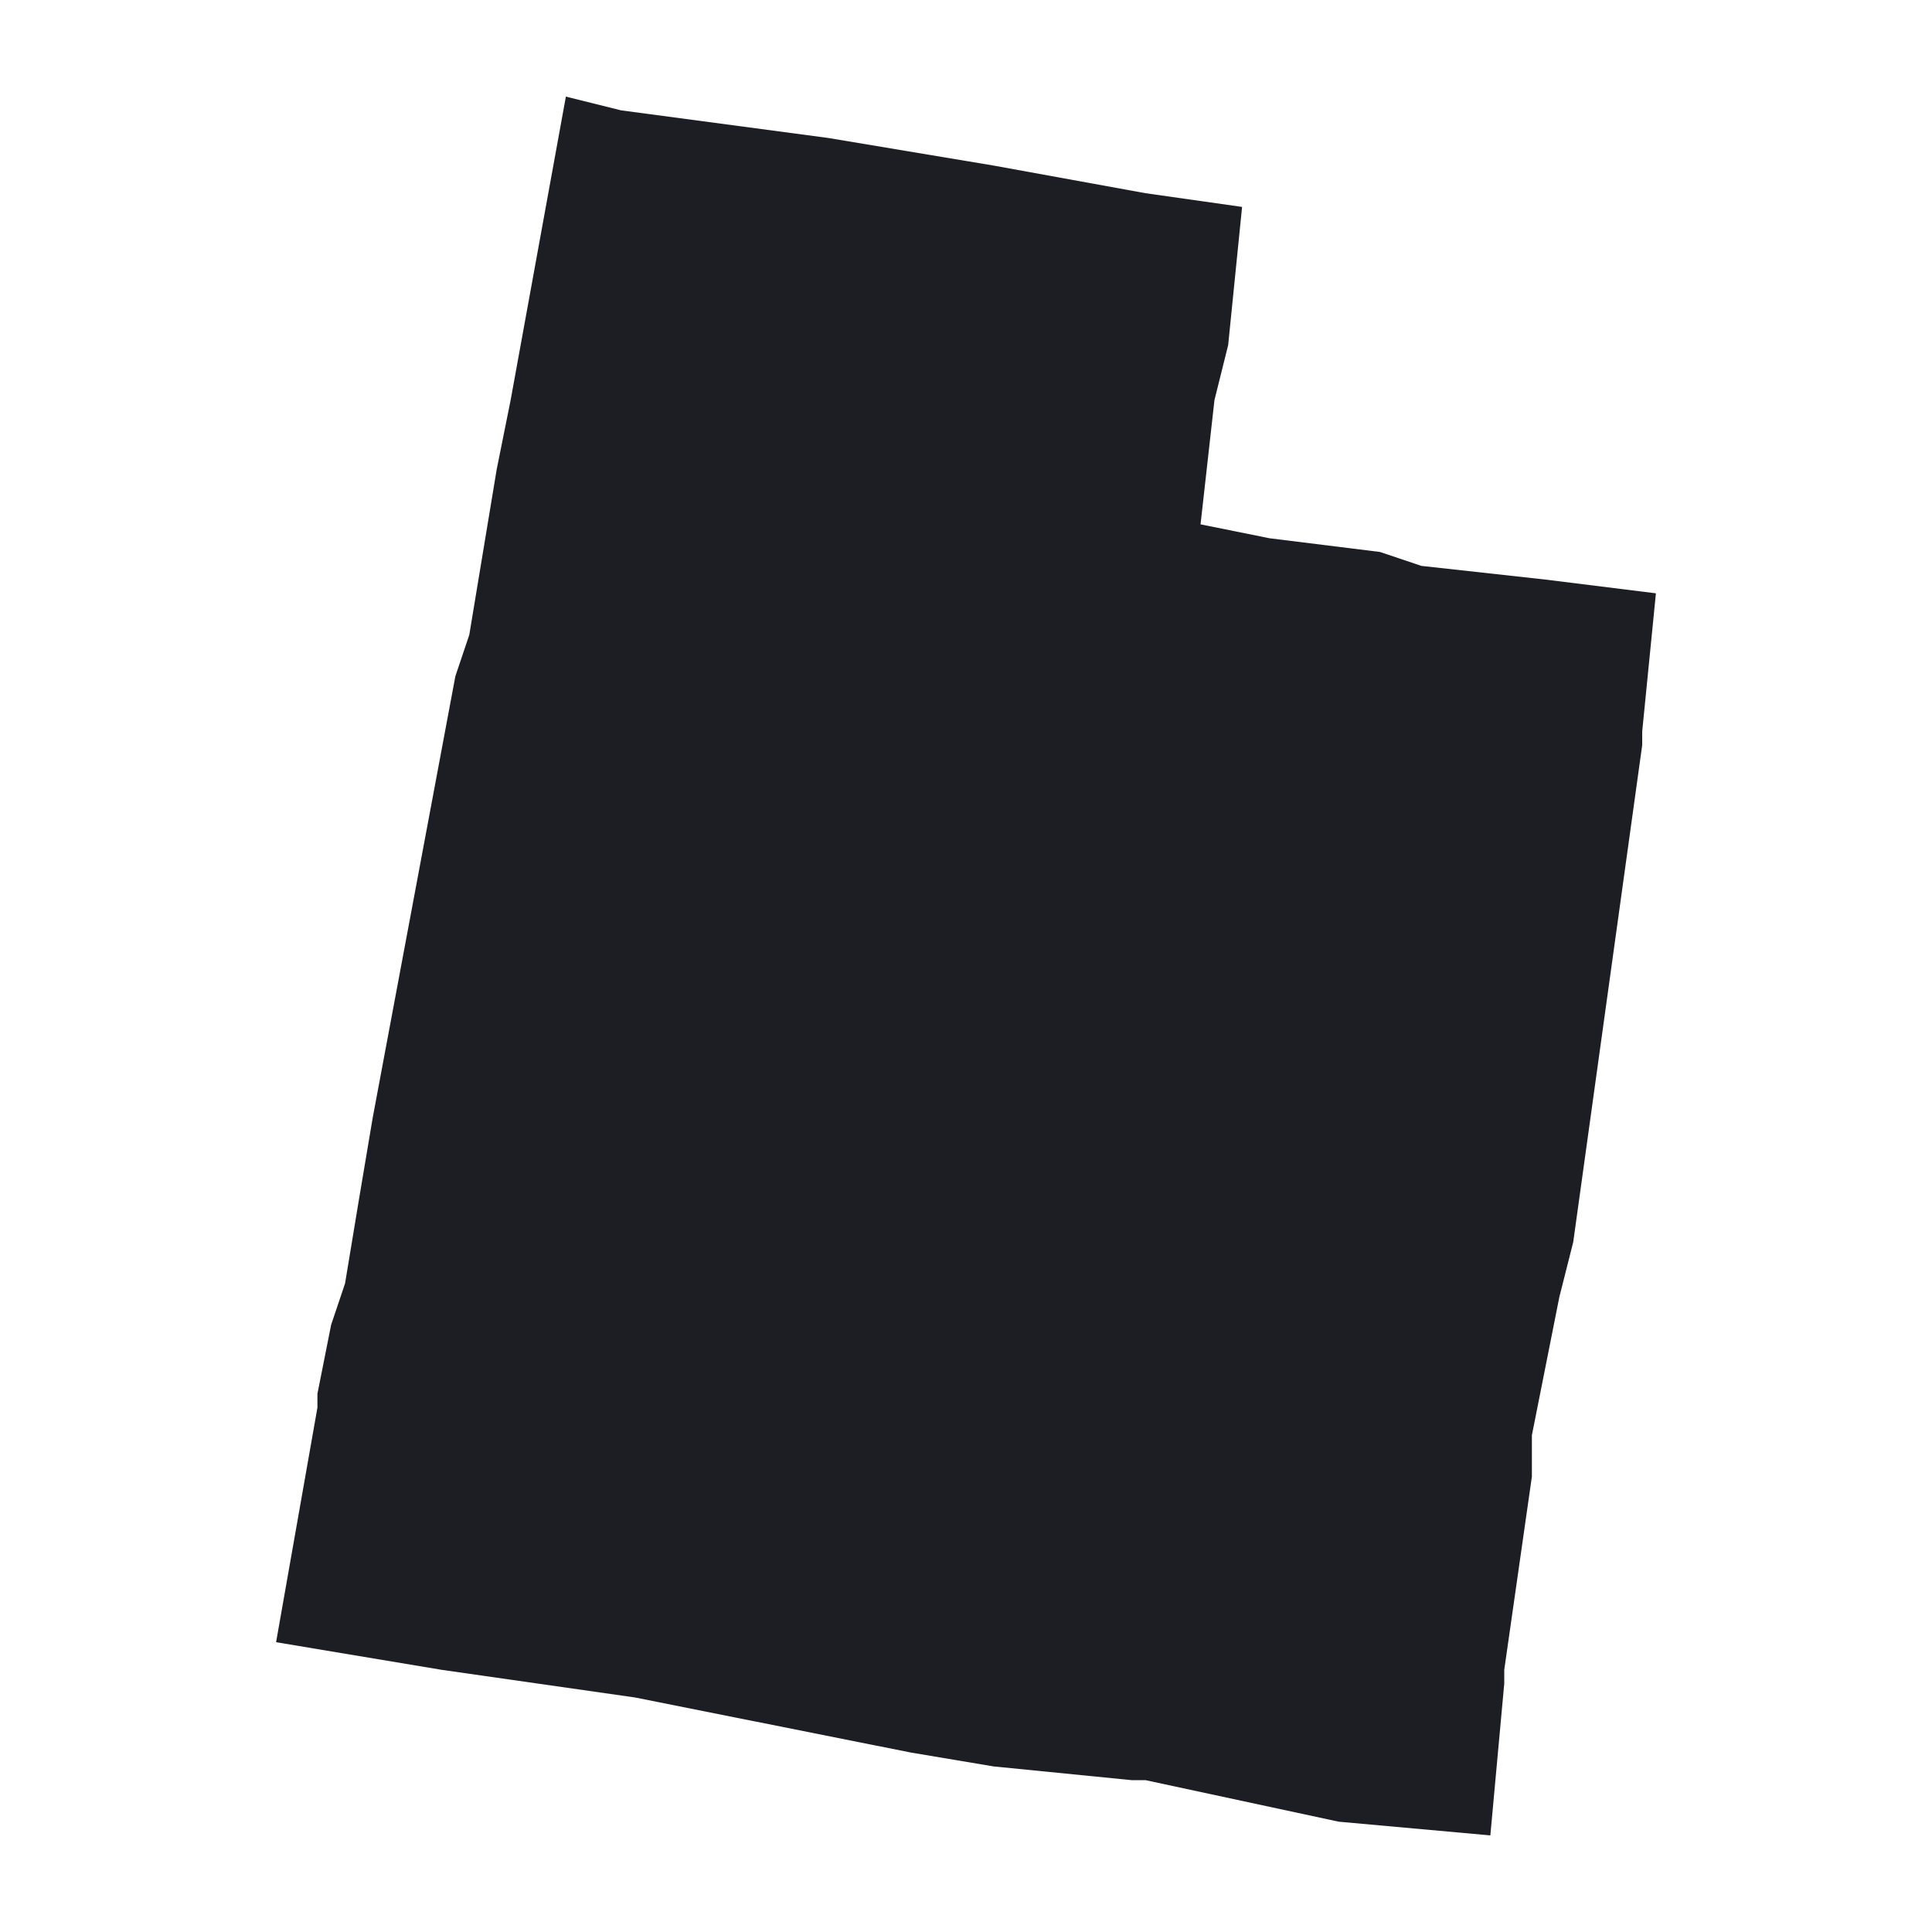
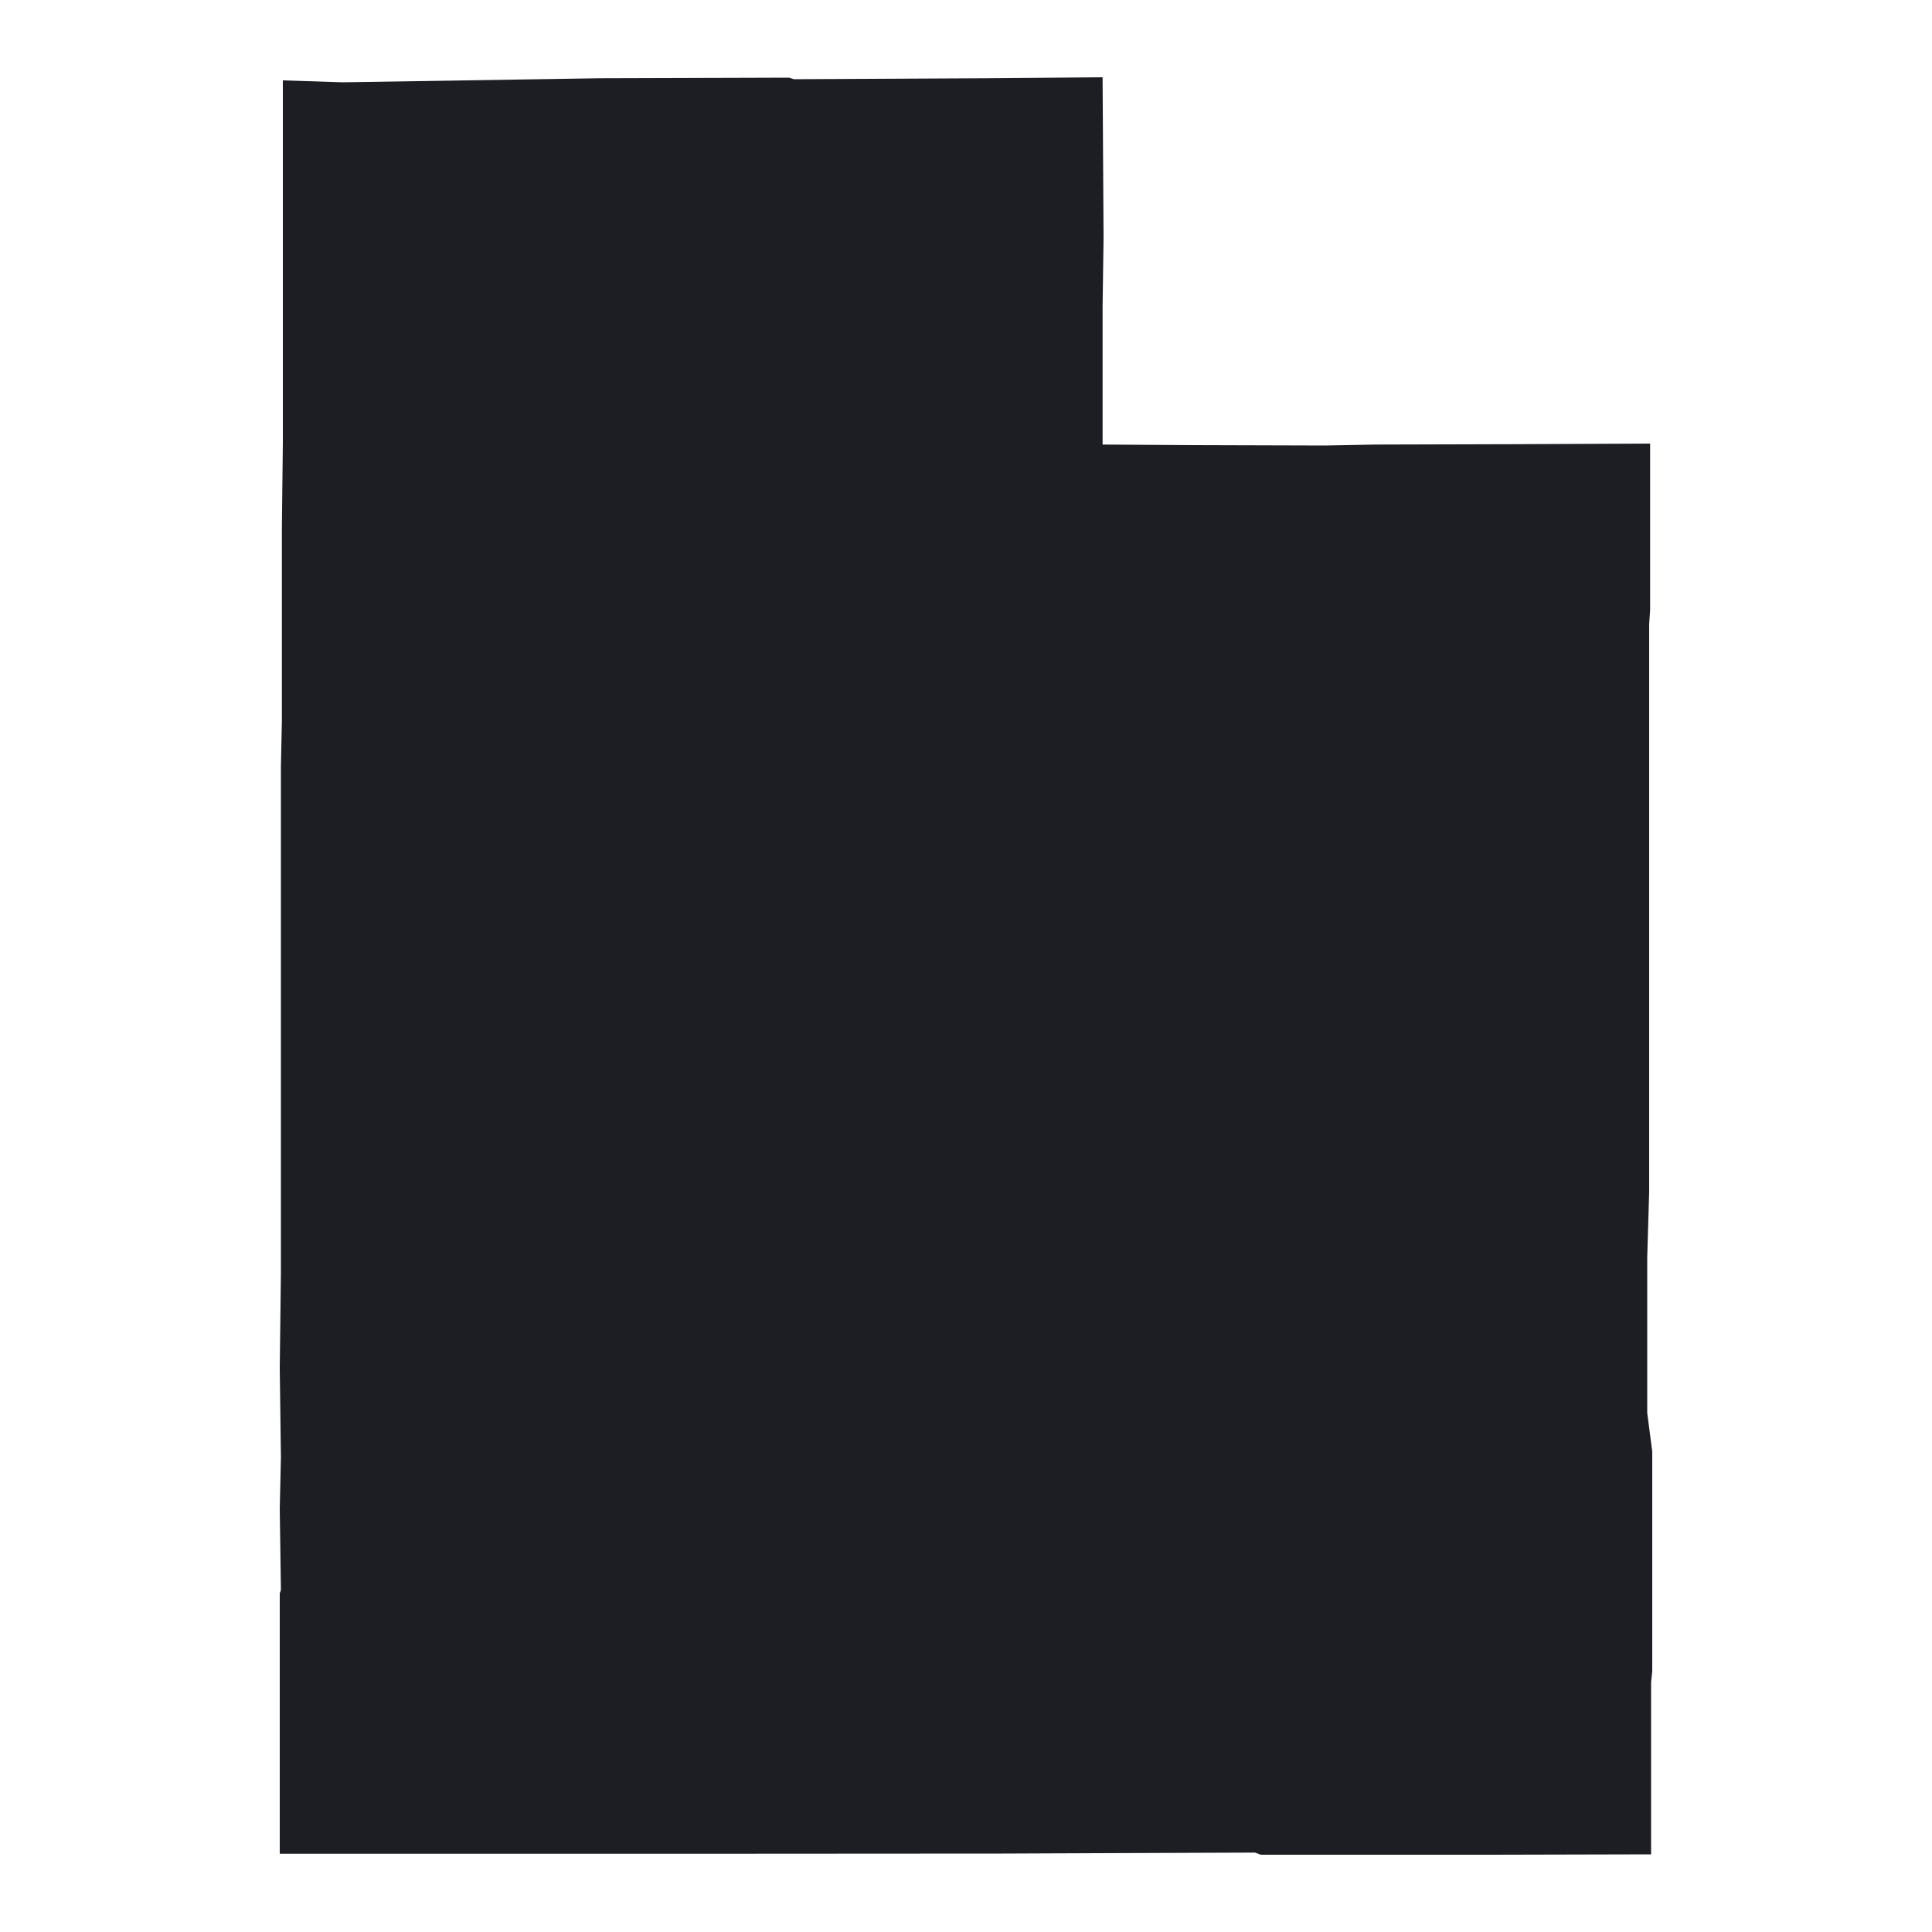
<svg xmlns="http://www.w3.org/2000/svg" viewBox="0 0 100 100">
  <rect width="100" height="100" fill="#ffffff" />
-   <path d="M29.29,5.00L32.14,5.71L42.86,7.14L51.43,8.57L51.43,8.57L59.29,10.00L64.29,10.71L63.57,17.86L62.86,20.71L62.14,27.14L65.71,27.86L71.43,28.57L73.57,29.29L80.00,30.00L85.71,30.71L85.00,37.86L85.00,38.57L81.43,64.29L80.71,67.14L79.29,74.29L79.29,76.43L77.86,86.43L77.86,87.14L77.14,95.00L69.29,94.29L59.29,92.14L58.57,92.14L51.43,91.43L47.14,90.71L32.86,87.86L22.86,86.43L14.29,85.00L16.43,72.86L16.43,72.14L17.14,68.57L17.86,66.43L18.57,62.14L19.29,57.86L23.57,35.00L24.29,32.86L25.71,24.29L26.43,20.71Z" fill="#1c1e24" fill-rule="evenodd" />
+   <path d="M14.64,4.16L17.74,4.26L31.07,4.05L40.84,4.02L41.10,4.10L51.07,4.05L57.07,4L57.12,12.30L57.07,15.86L57.07,23.01L61.80,23.04L68.57,23.06L71.22,23.01L78.49,22.99L85.41,22.96L85.41,31.58L85.36,32.32L85.36,61.71L85.26,65.09L85.26,73.13L85.52,75.13L85.52,86.51L85.46,87.07L85.46,95.98L77.22,96L65.26,96L64.96,95.89L56.82,95.92L51.88,95.94L35.96,95.95L24.66,95.95L14.48,95.95L14.48,82.47L14.54,82.30L14.48,78.10L14.54,75.43L14.48,70.80L14.54,65.85L14.54,39.68L14.59,37.30L14.59,27.25L14.64,22.96Z" fill="#1c1e24" fill-rule="evenodd" />
</svg>
